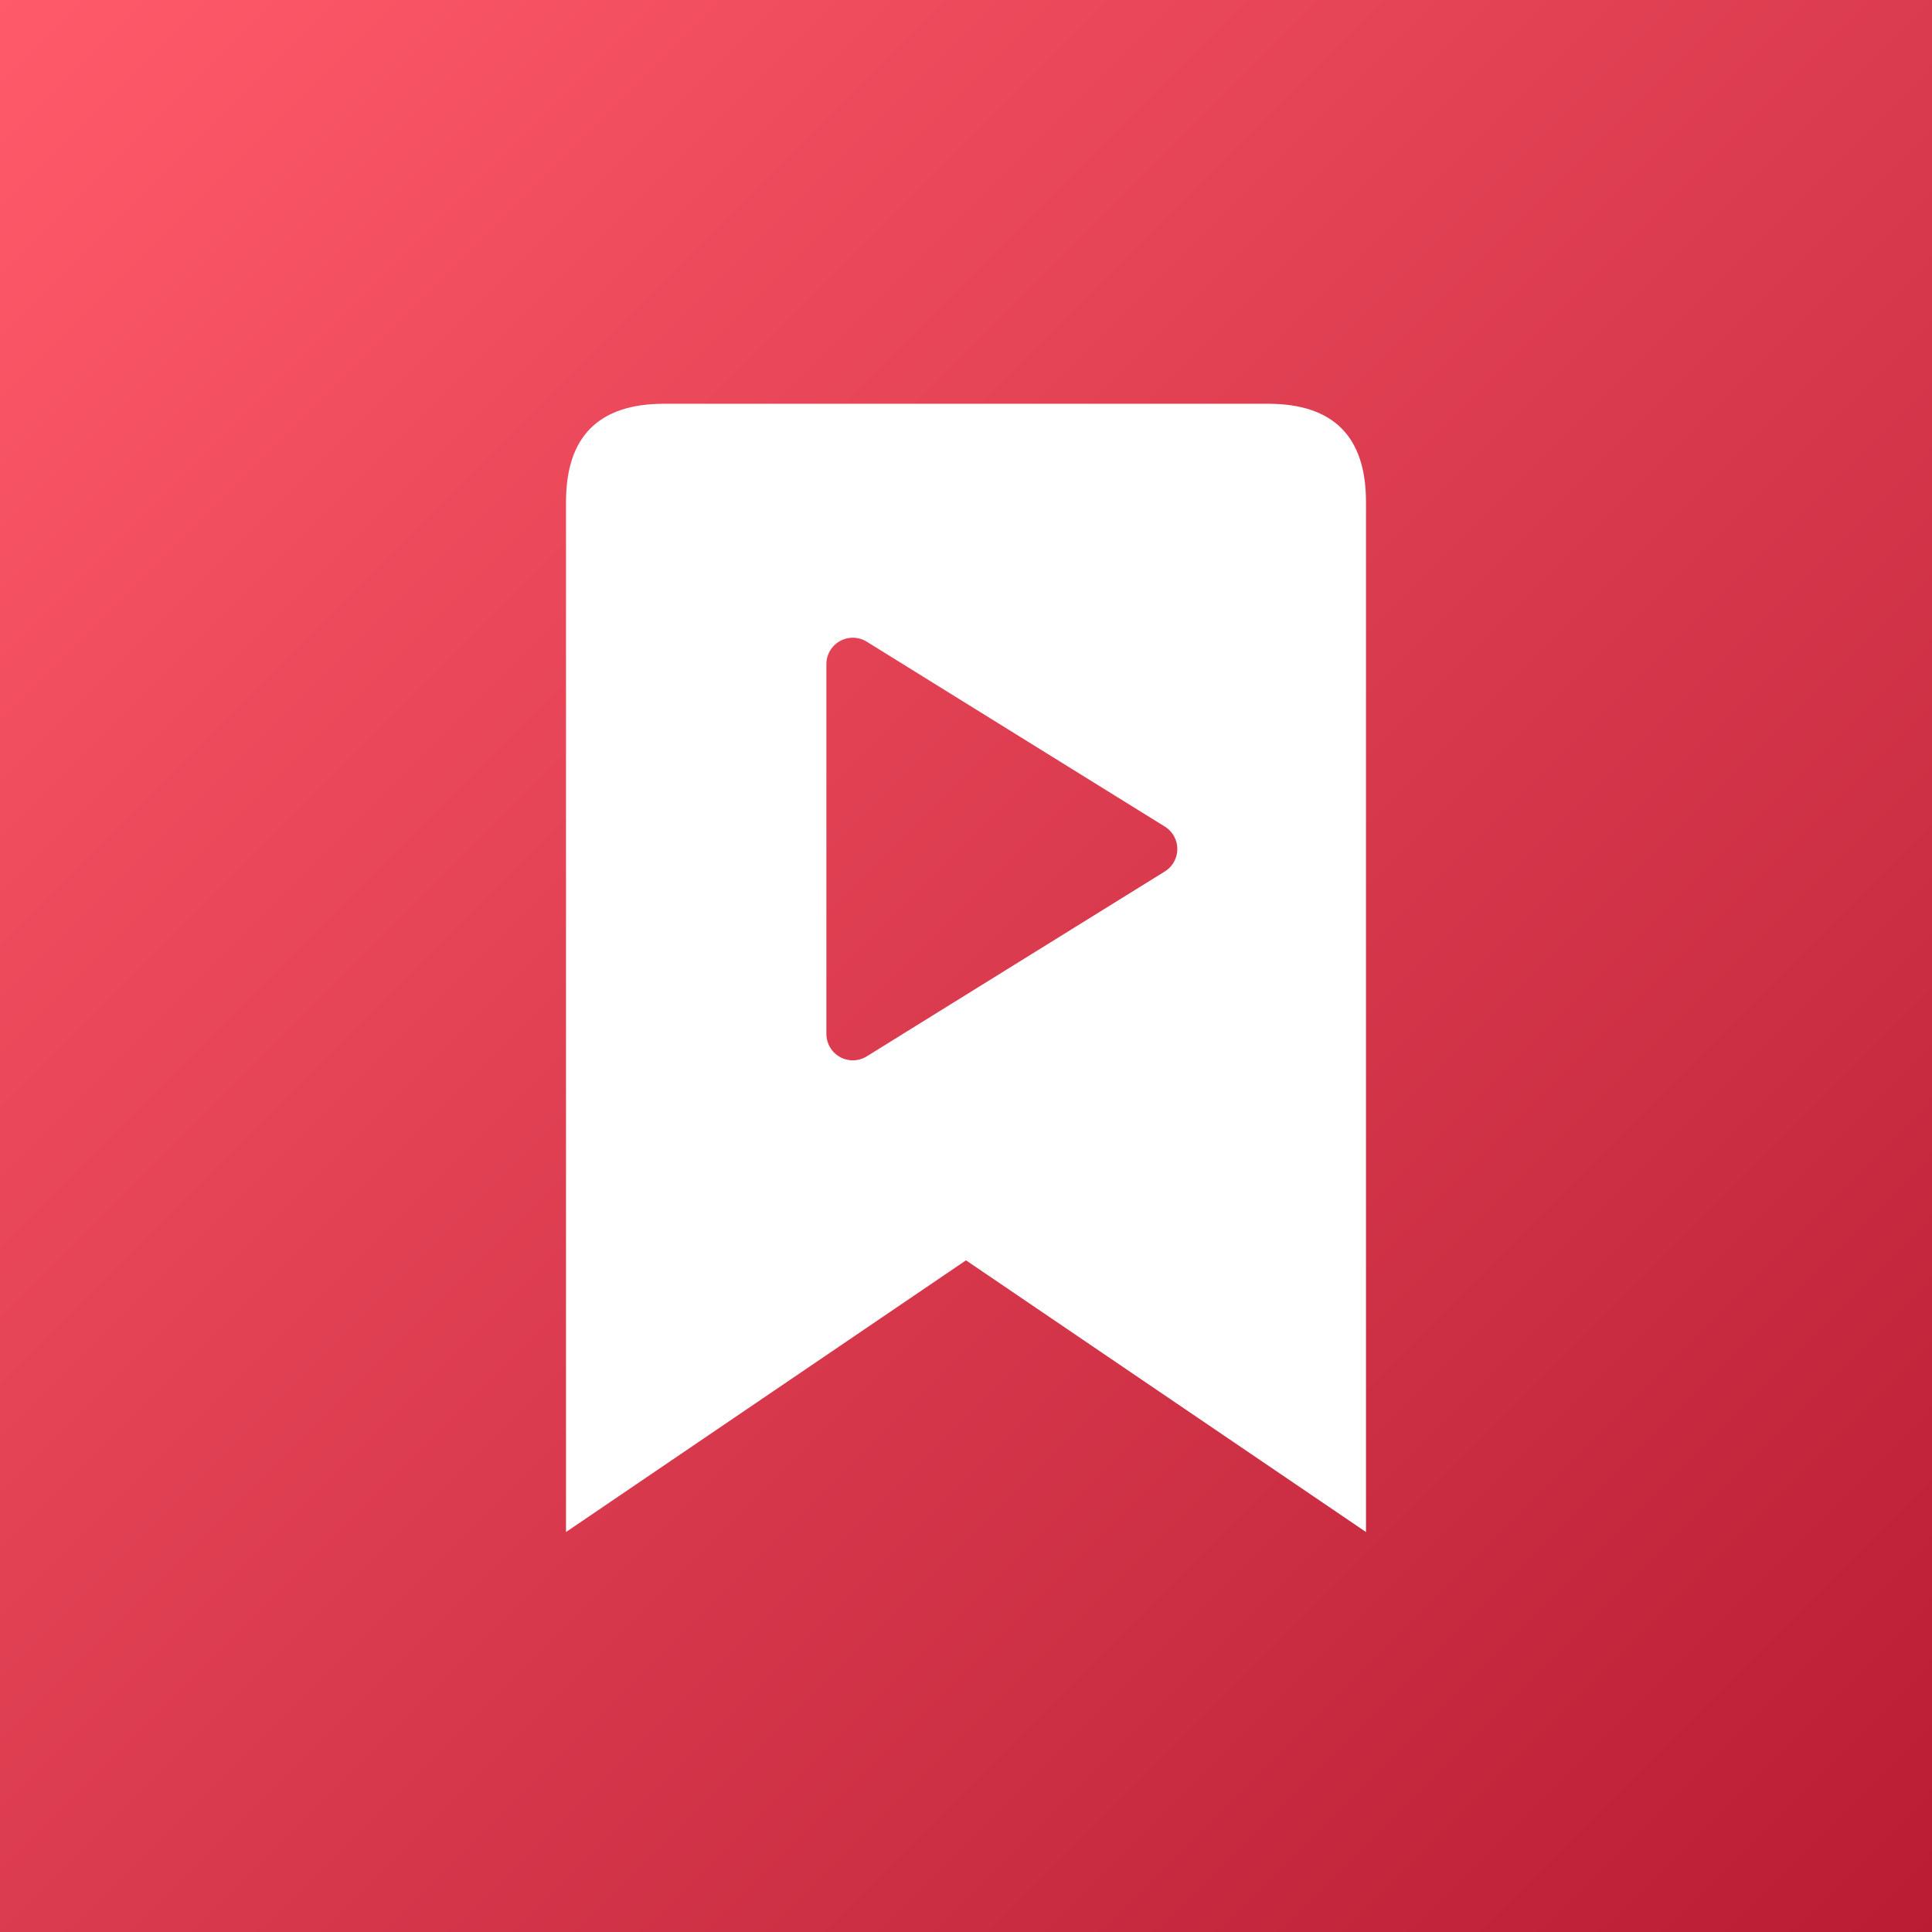
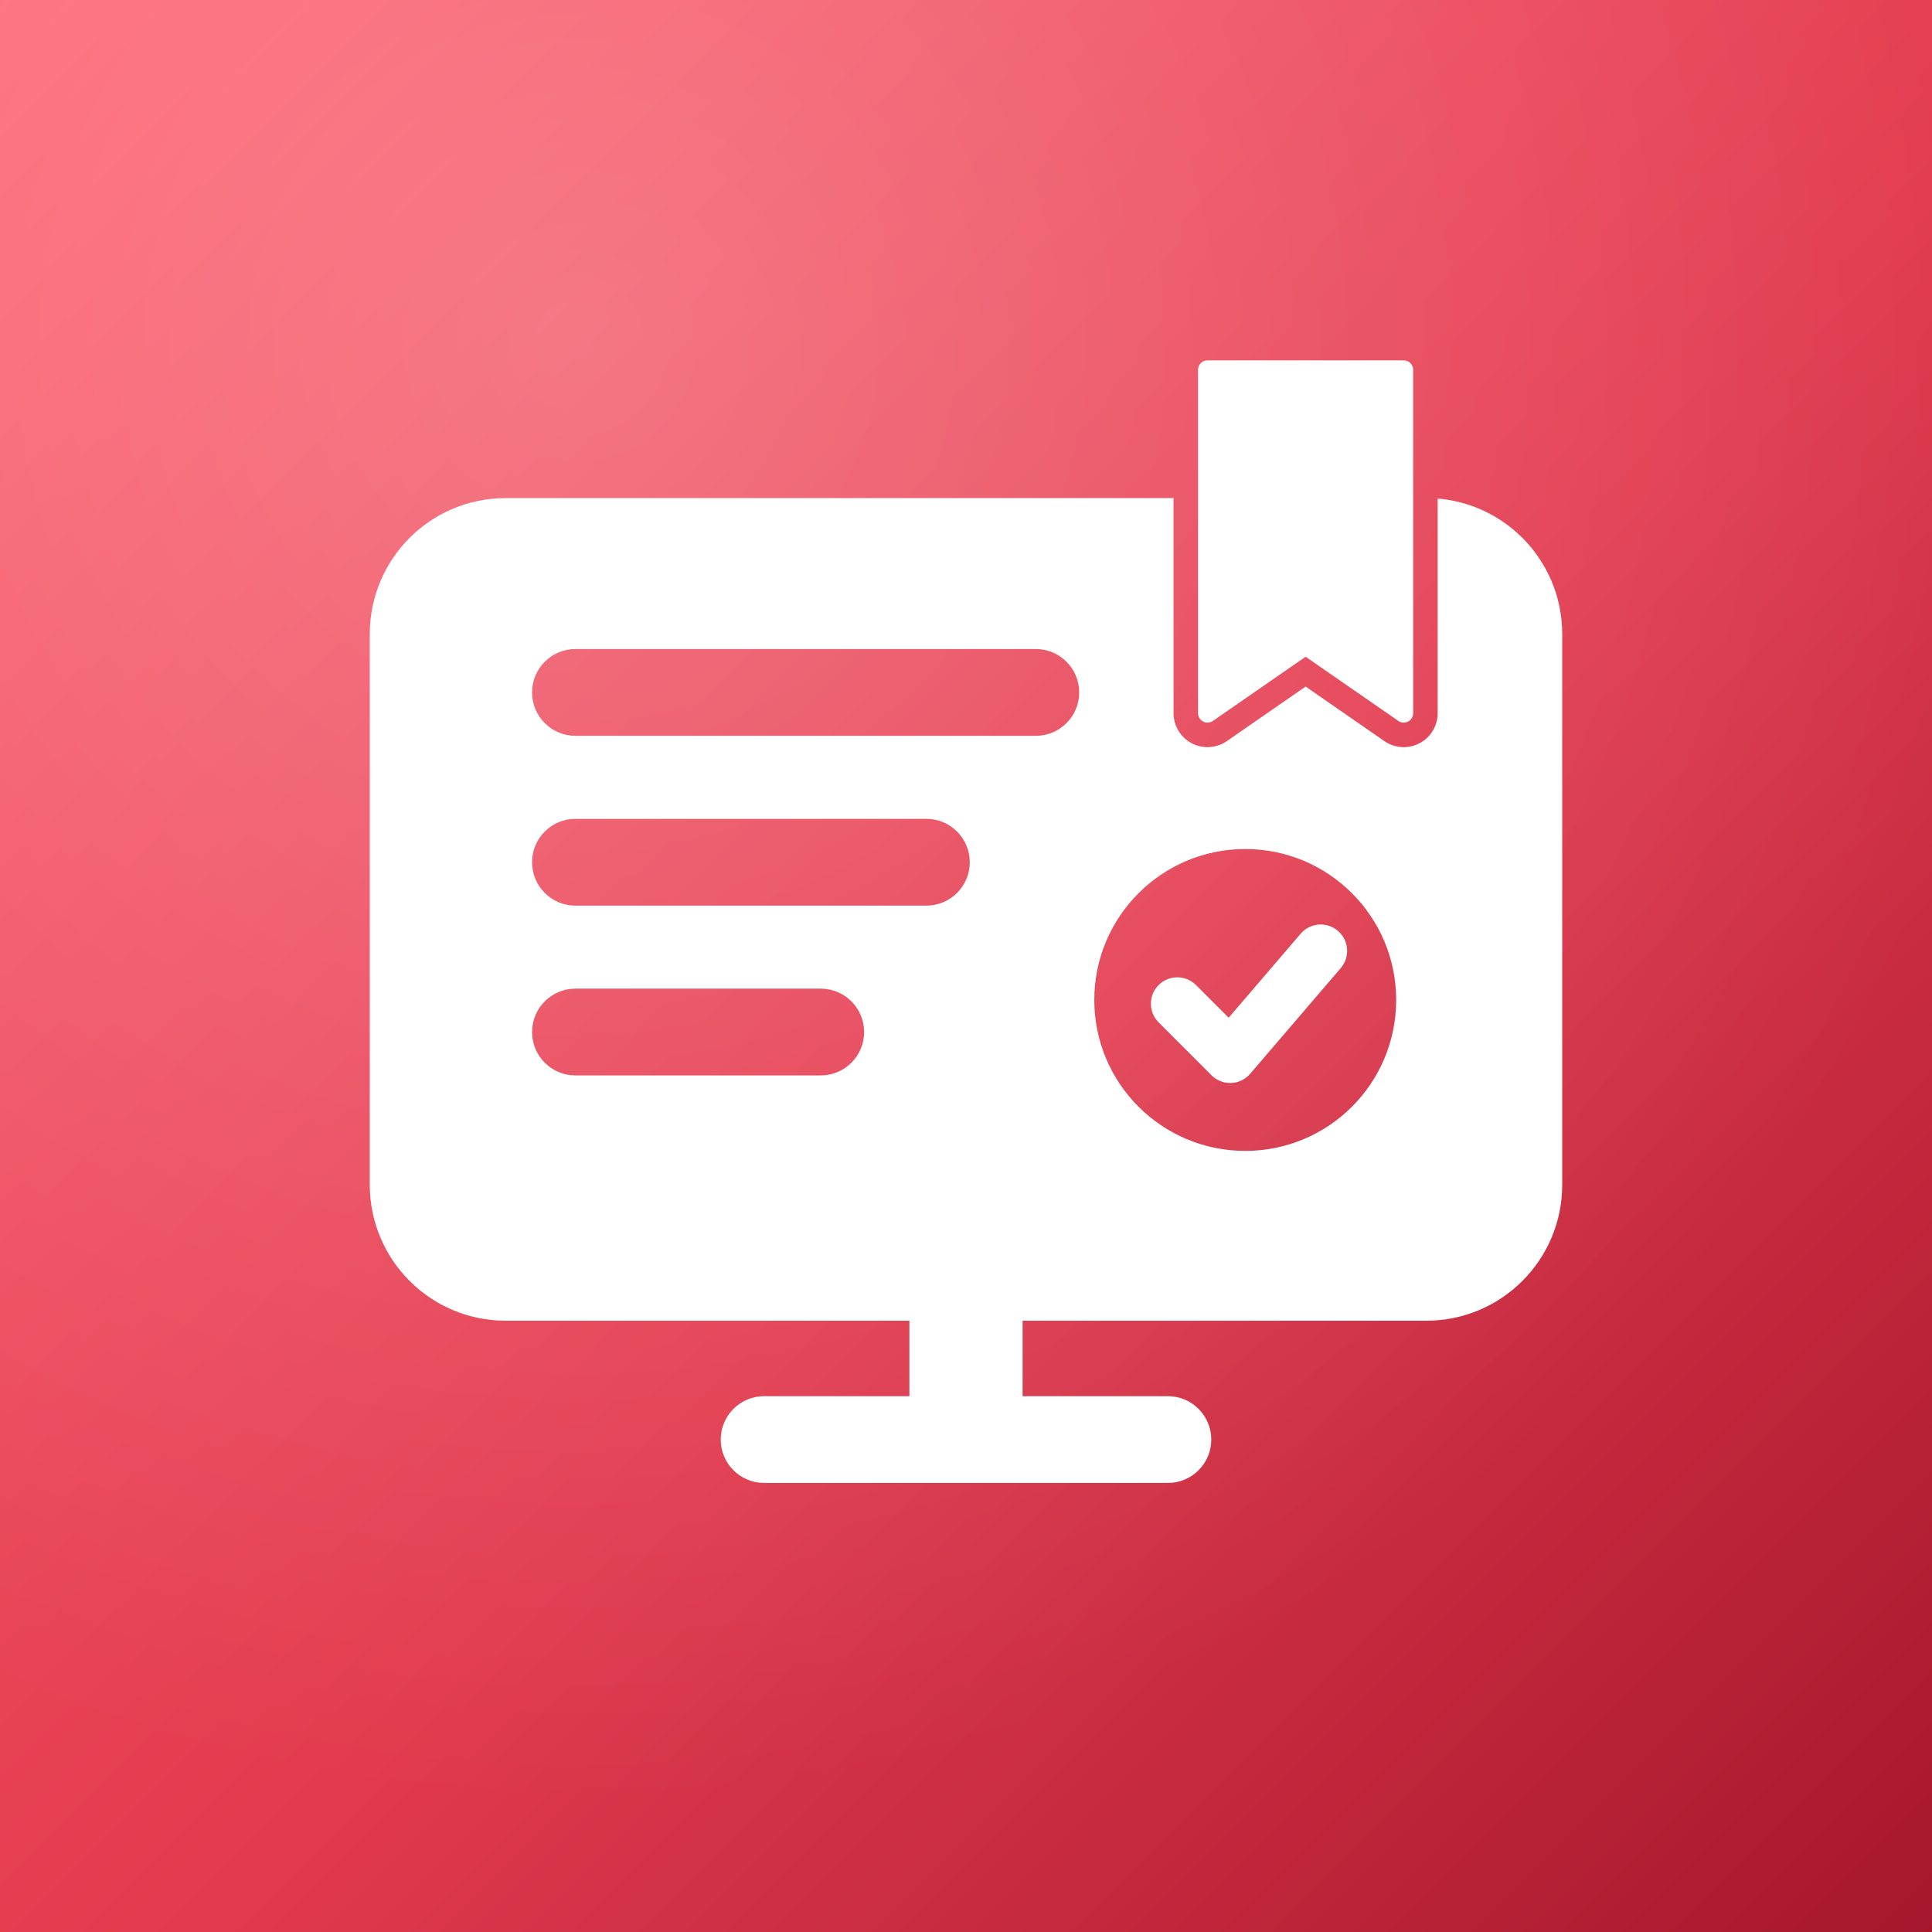
<svg xmlns="http://www.w3.org/2000/svg" viewBox="0 0 1024 1024" width="1024" height="1024">
  <defs>
    <linearGradient id="g" x1="0" y1="0" x2="1" y2="1">
-       <stop offset="0" stop-color="#ff5a6a" />
-       <stop offset="1" stop-color="#b81d34" />
+       <stop offset="0" stop-color="#ff6271" />
+       <stop offset="0.55" stop-color="#e23a4e" />
+       <stop offset="1" stop-color="#a5172c" />
    </linearGradient>
+     <radialGradient id="glow" cx="0.3" cy="0.18" r="0.75">
+       <stop offset="0" stop-color="#ffffff" stop-opacity="0.22" />
+       <stop offset="1" stop-color="#ffffff" stop-opacity="0" />
+     </radialGradient>
    <mask id="cut">
-       <rect width="1024" height="1024" fill="#fff" />
-       <path d="M 452 352 L 452 548 L 610 450 Z" fill="#000" stroke="#000" stroke-width="28" stroke-linejoin="round" />
+       <rect x="0" y="0" width="1024" height="1024" fill="#fff" />
+       <rect x="282" y="344" width="290" height="46" rx="23" fill="#000" />
+       <rect x="282" y="434" width="232" height="46" rx="23" fill="#000" />
+       <rect x="282" y="524" width="176" height="46" rx="23" fill="#000" />
+       <circle cx="660" cy="530" r="80" fill="#000" />
+       <path d="M640 196 H744 V378 L692 342 L640 378 Z" fill="#000" stroke="#000" stroke-width="36" stroke-linejoin="round" />
    </mask>
  </defs>
  <rect width="1024" height="1024" fill="url(#g)" />
-   <g id="art" fill="#ffffff" mask="url(#cut)">
-     <path d="M 352 214 H 672 Q 724 214 724 266 V 812 L 512 668 L 300 812 V 266 Q 300 214 352 214 Z" />
+   <rect width="1024" height="1024" fill="url(#glow)" />
+   <g id="art" fill="#ffffff">
+     <g mask="url(#cut)">
+       <rect x="196" y="264" width="632" height="436" rx="72" />
+       <rect x="482" y="690" width="60" height="62" rx="10" />
+       <rect x="382" y="740" width="260" height="46" rx="23" />
+     </g>
+     <path d="M640 196 H744 V378 L692 342 L640 378 Z" stroke="#ffffff" stroke-width="10" stroke-linejoin="round" />
+     <path d="M624 532 L652 560 L700 504" fill="none" stroke="#ffffff" stroke-width="28" stroke-linecap="round" stroke-linejoin="round" />
  </g>
</svg>
